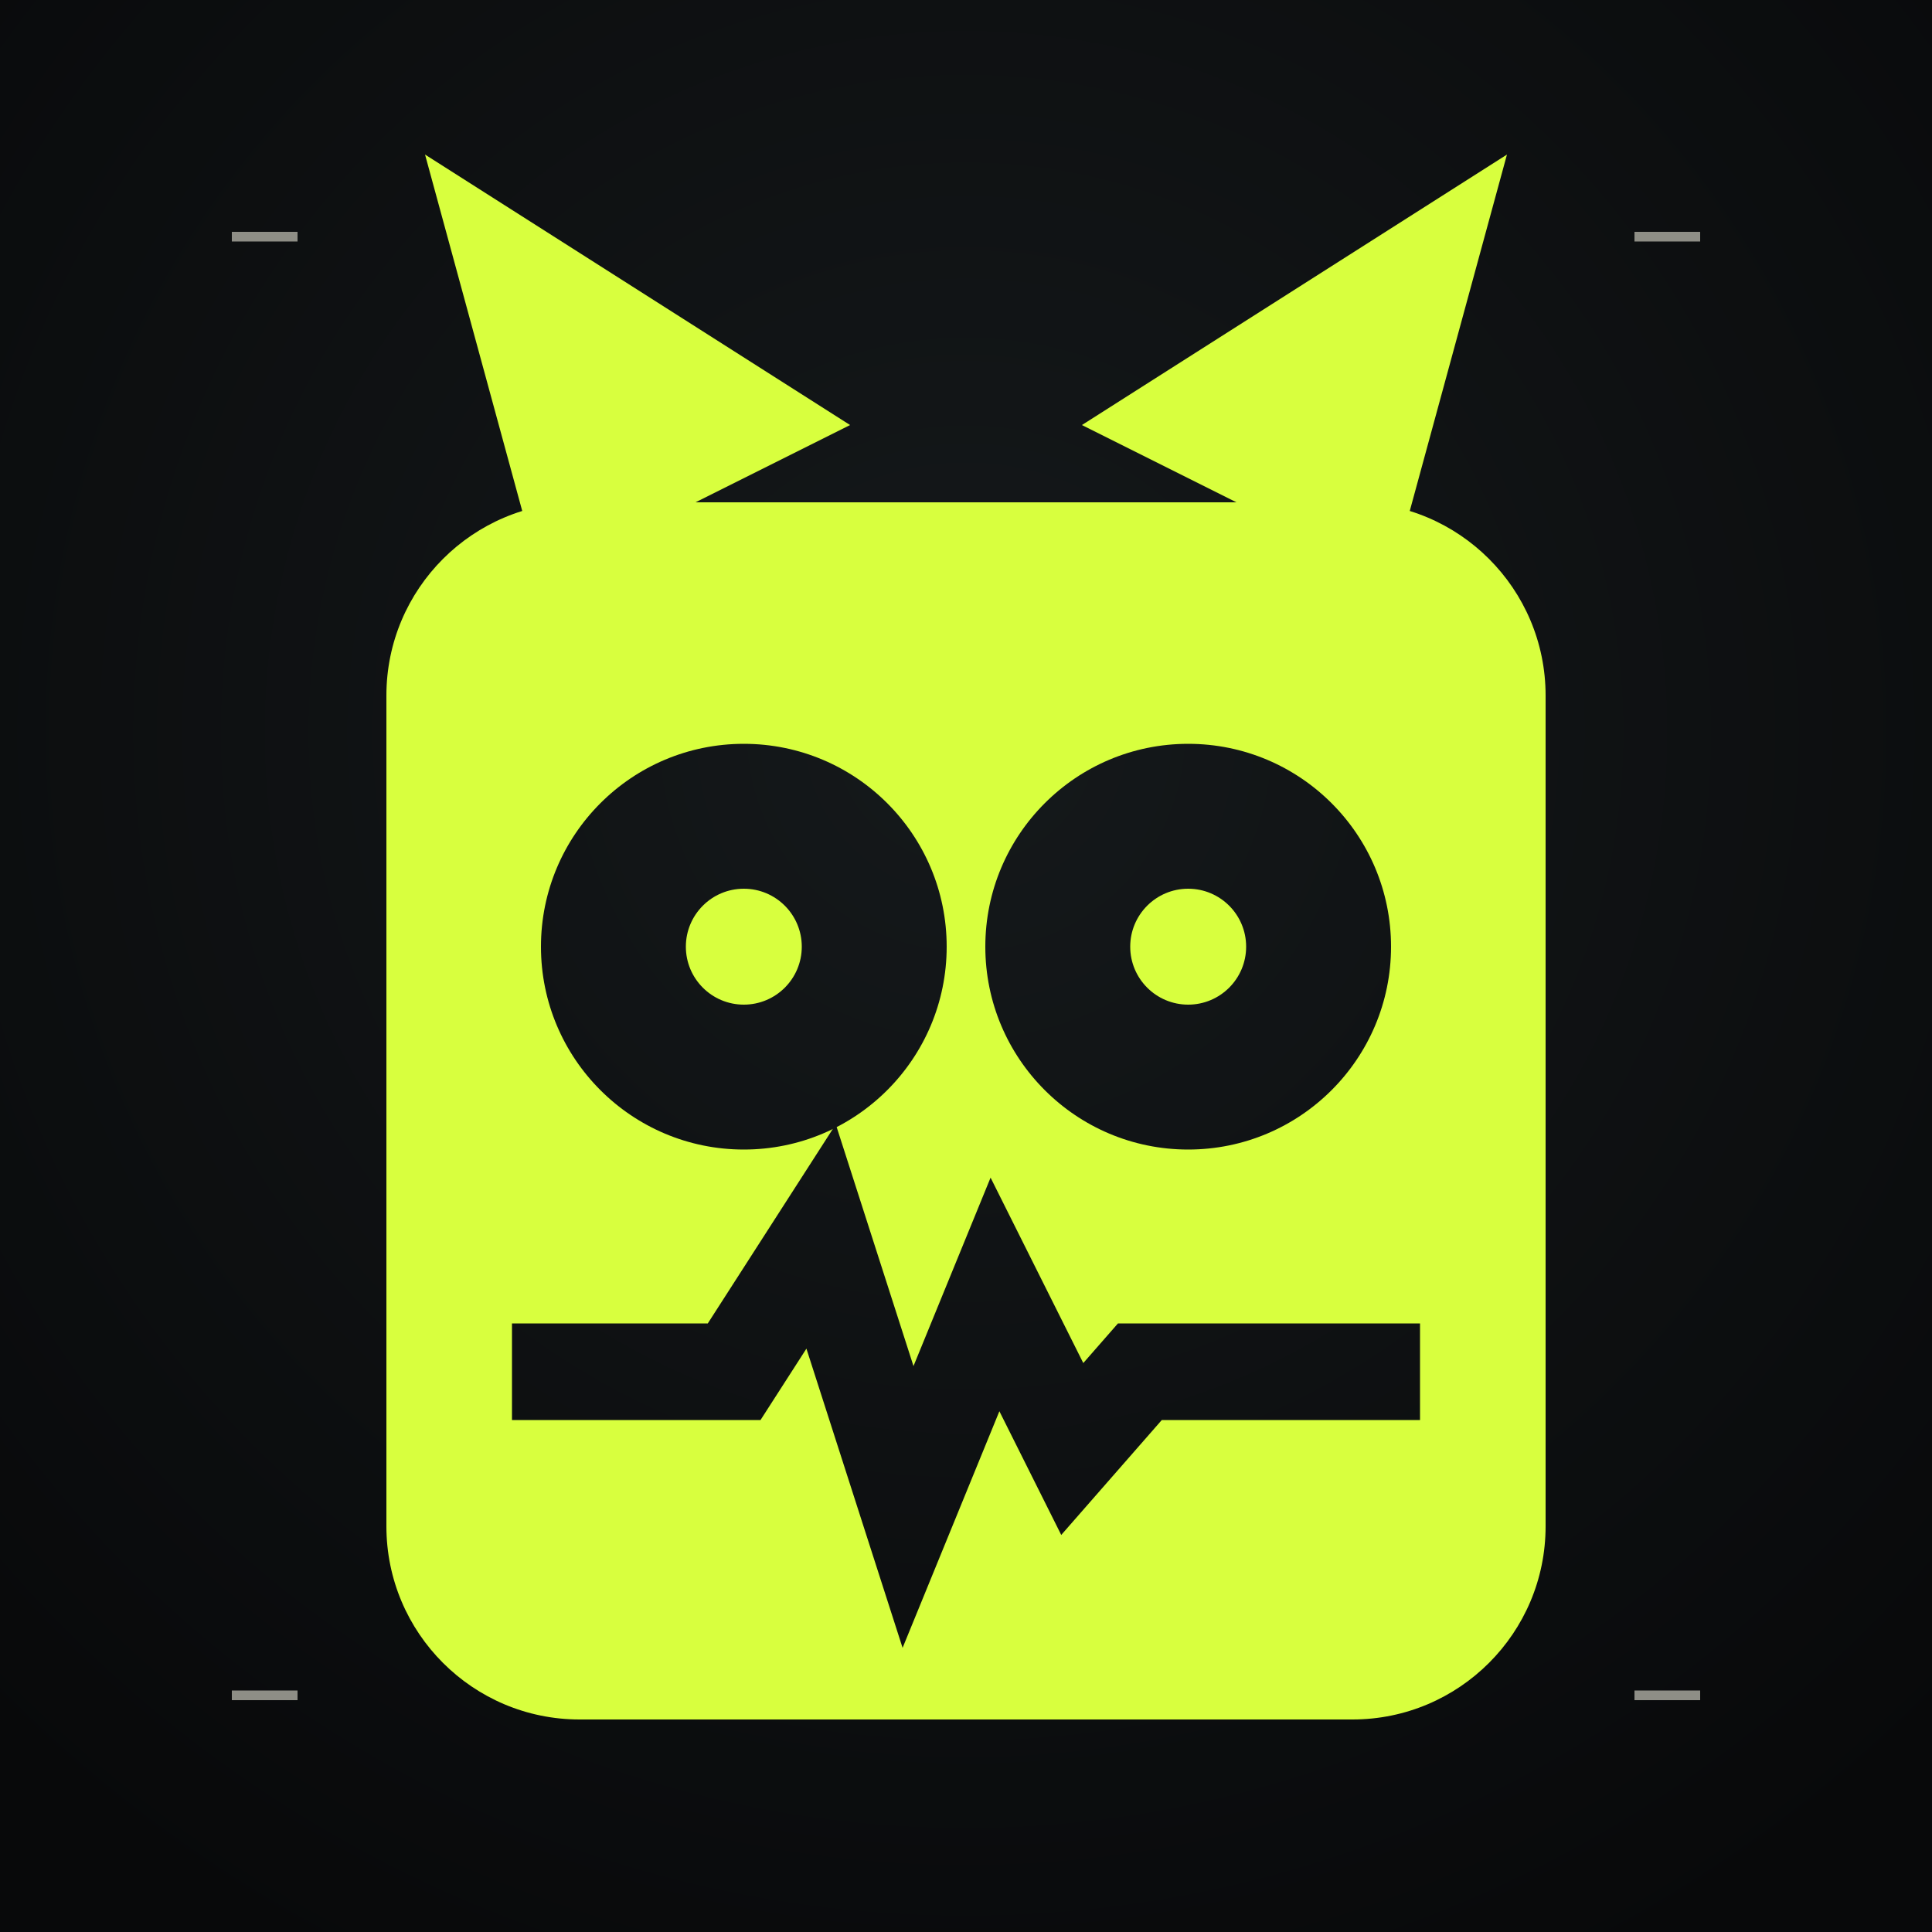
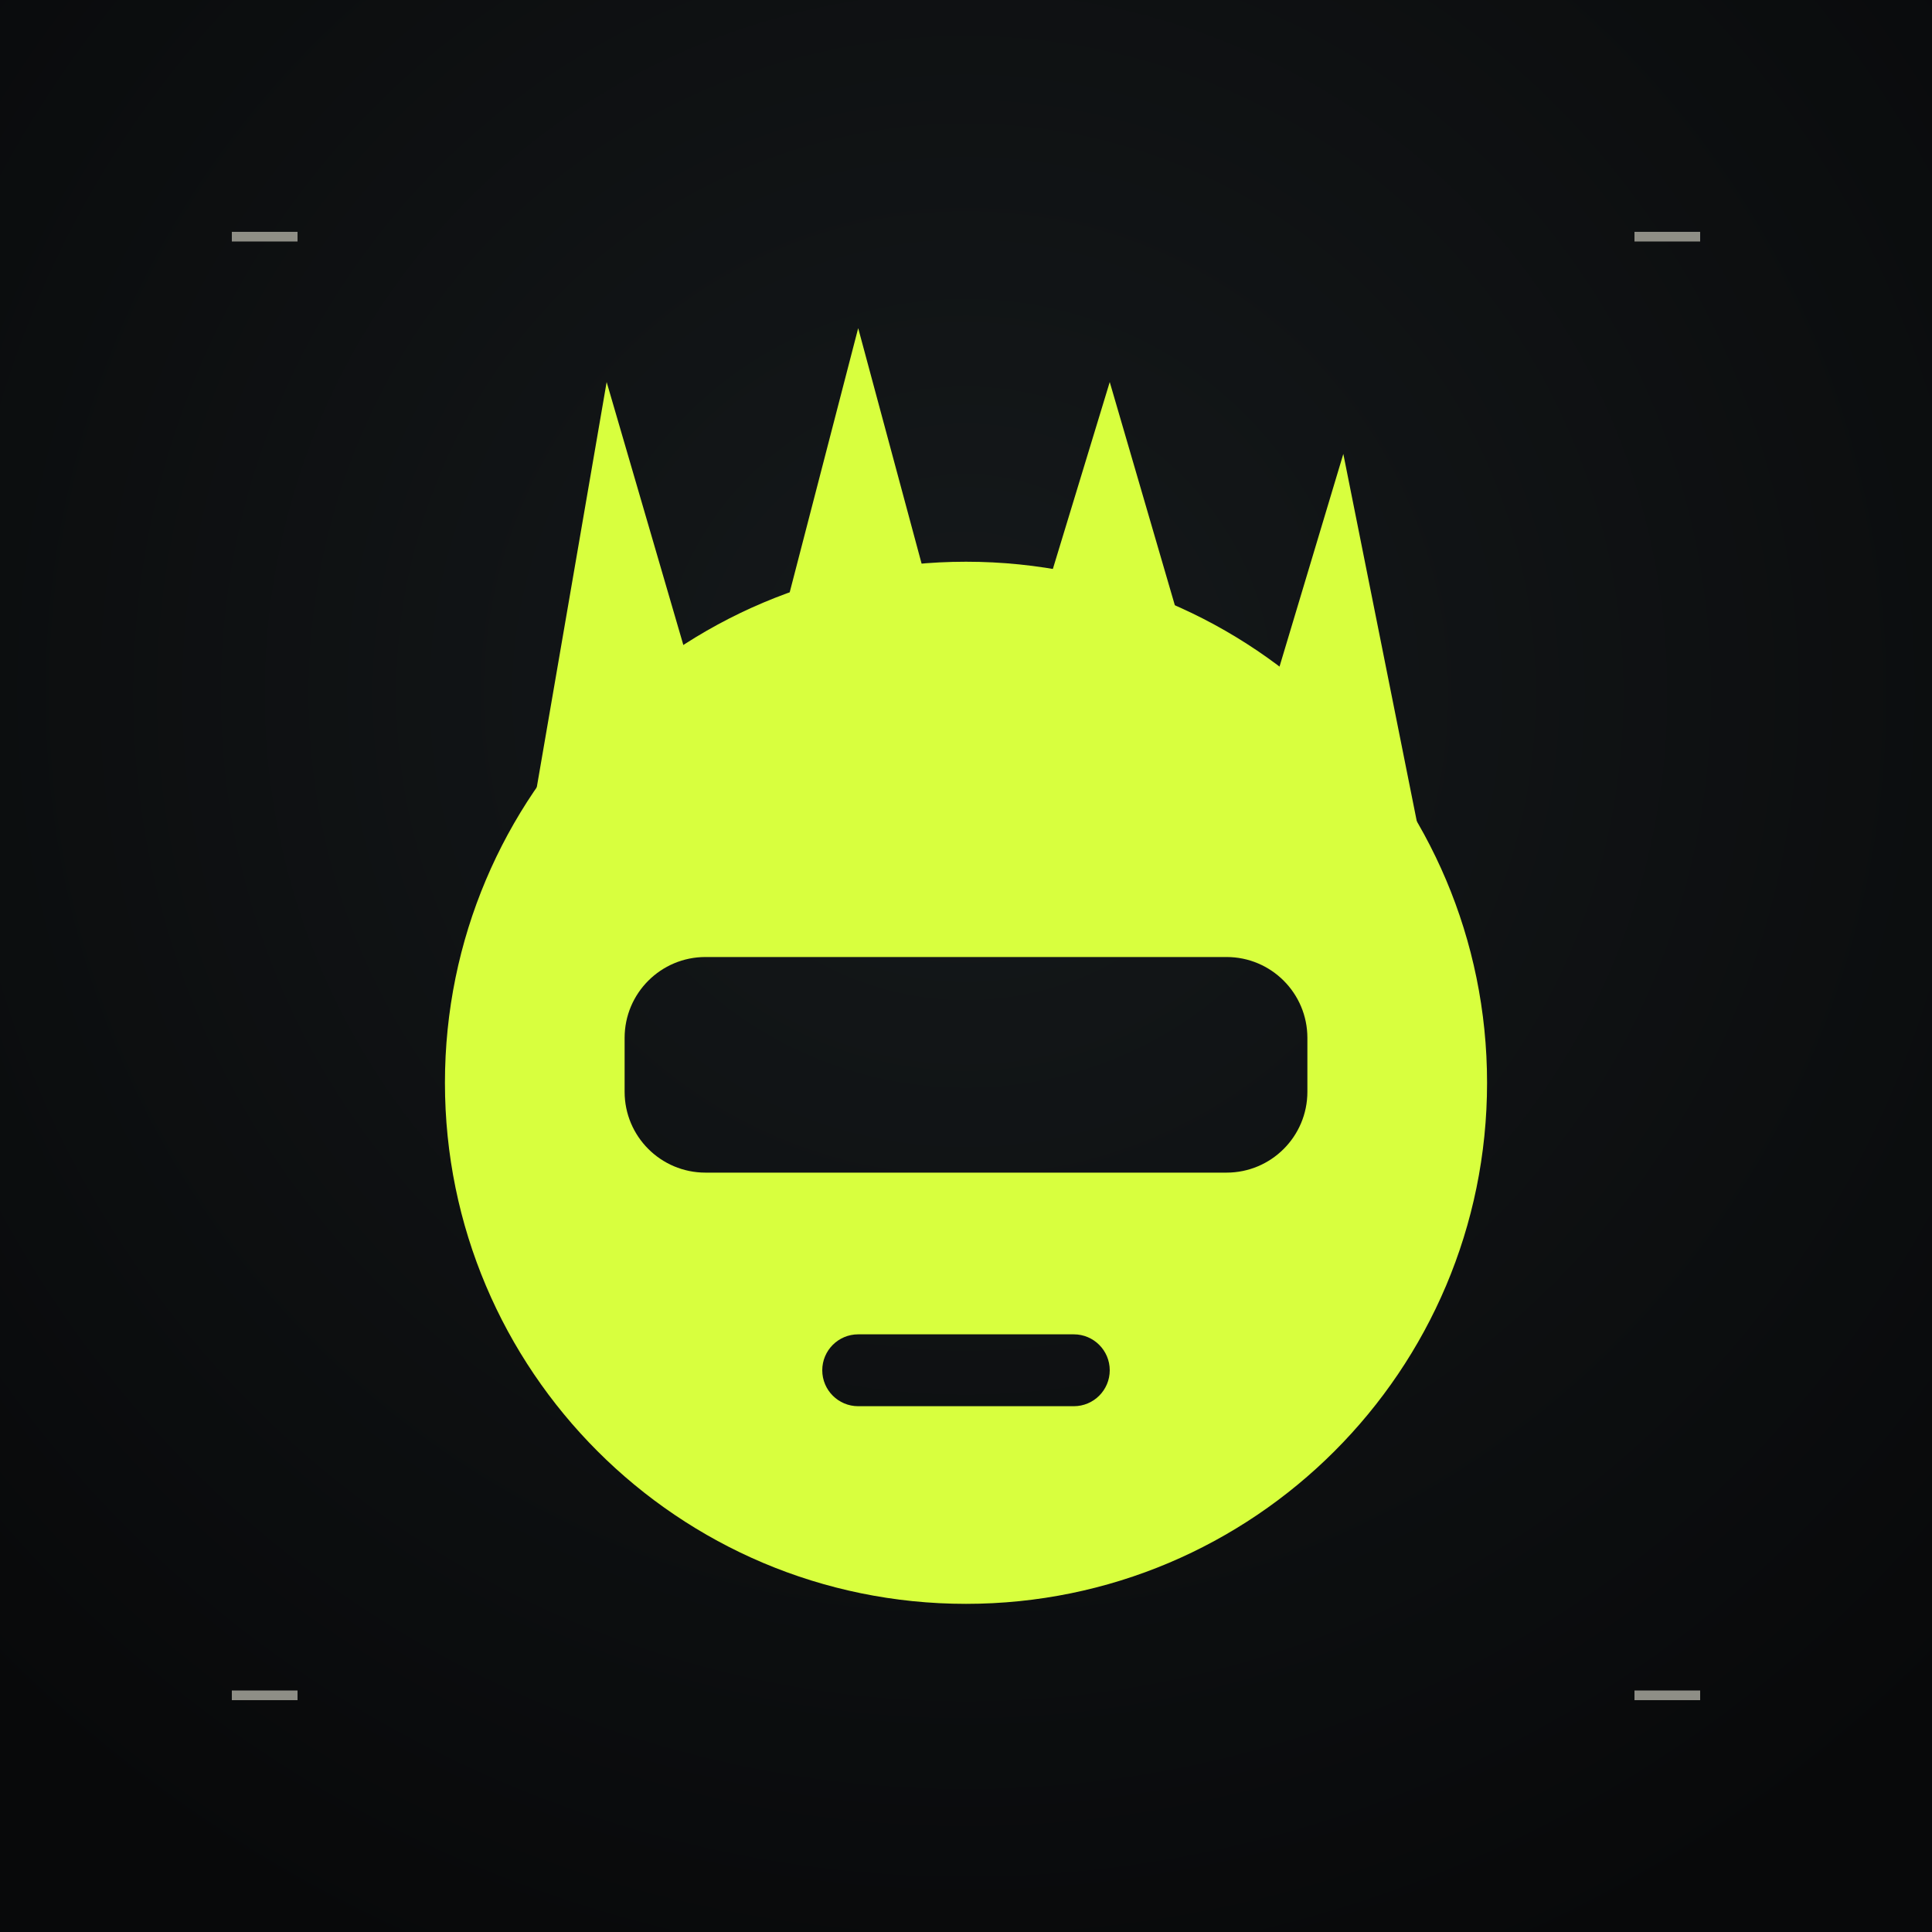
<svg xmlns="http://www.w3.org/2000/svg" viewBox="0 0 1000 1000" role="img" aria-label="NULLTONE avatar">
  <defs>
-     <radialGradient id="nt-bg" cx="50%" cy="38%" r="72%">
+     <radialGradient id="nt-bg" cx="50%" cy="36%" r="72%">
      <stop offset="0%" stop-color="#15191b" />
      <stop offset="100%" stop-color="#08090a" />
    </radialGradient>
    <mask id="nt-avatar-face">
      <rect width="1000" height="1000" fill="#fff" />
-       <circle cx="385" cy="490" r="105" fill="#000" />
-       <circle cx="615" cy="490" r="105" fill="#000" />
-       <circle cx="385" cy="490" r="30" fill="#fff" />
-       <circle cx="615" cy="490" r="30" fill="#fff" />
-       <path d="M290 710 H 380 L 425 640 L 470 780 L 515 670 L 555 750 L 590 710 H 710" fill="none" stroke="#000" stroke-width="50" stroke-linecap="square" stroke-linejoin="miter" />
+       <g transform="translate(35 11.75) scale(4.65)">
+         <rect x="62" y="104" width="76" height="24" rx="9" fill="#000" />
+         <rect x="84" y="146" width="32" height="8" rx="4" fill="#000" />
+       </g>
    </mask>
  </defs>
  <rect width="1000" height="1000" fill="#08090A" />
  <rect width="1000" height="1000" fill="url(#nt-bg)" />
  <g fill="#D8FF3E" mask="url(#nt-avatar-face)">
-     <path d="M280 300 L 220 80 L 440 220 Z" />
-     <path d="M720 300 L 780 80 L 560 220 Z" />
-     <rect x="200" y="260" width="600" height="630" rx="100" />
+     <g transform="translate(35 11.75) scale(4.65)">
+       <path d="M50 98 L 60 40 L 74 88 L 88 34 L 102 86 L 116 40 L 130 88 L 142 48 L 152 98 Z" />
+       <circle cx="100" cy="118" r="58" />
+     </g>
  </g>
  <g fill="#8E8E86">
    <rect x="120" y="120" width="34" height="5" />
    <rect x="846" y="120" width="34" height="5" />
    <rect x="120" y="875" width="34" height="5" />
    <rect x="846" y="875" width="34" height="5" />
  </g>
</svg>
